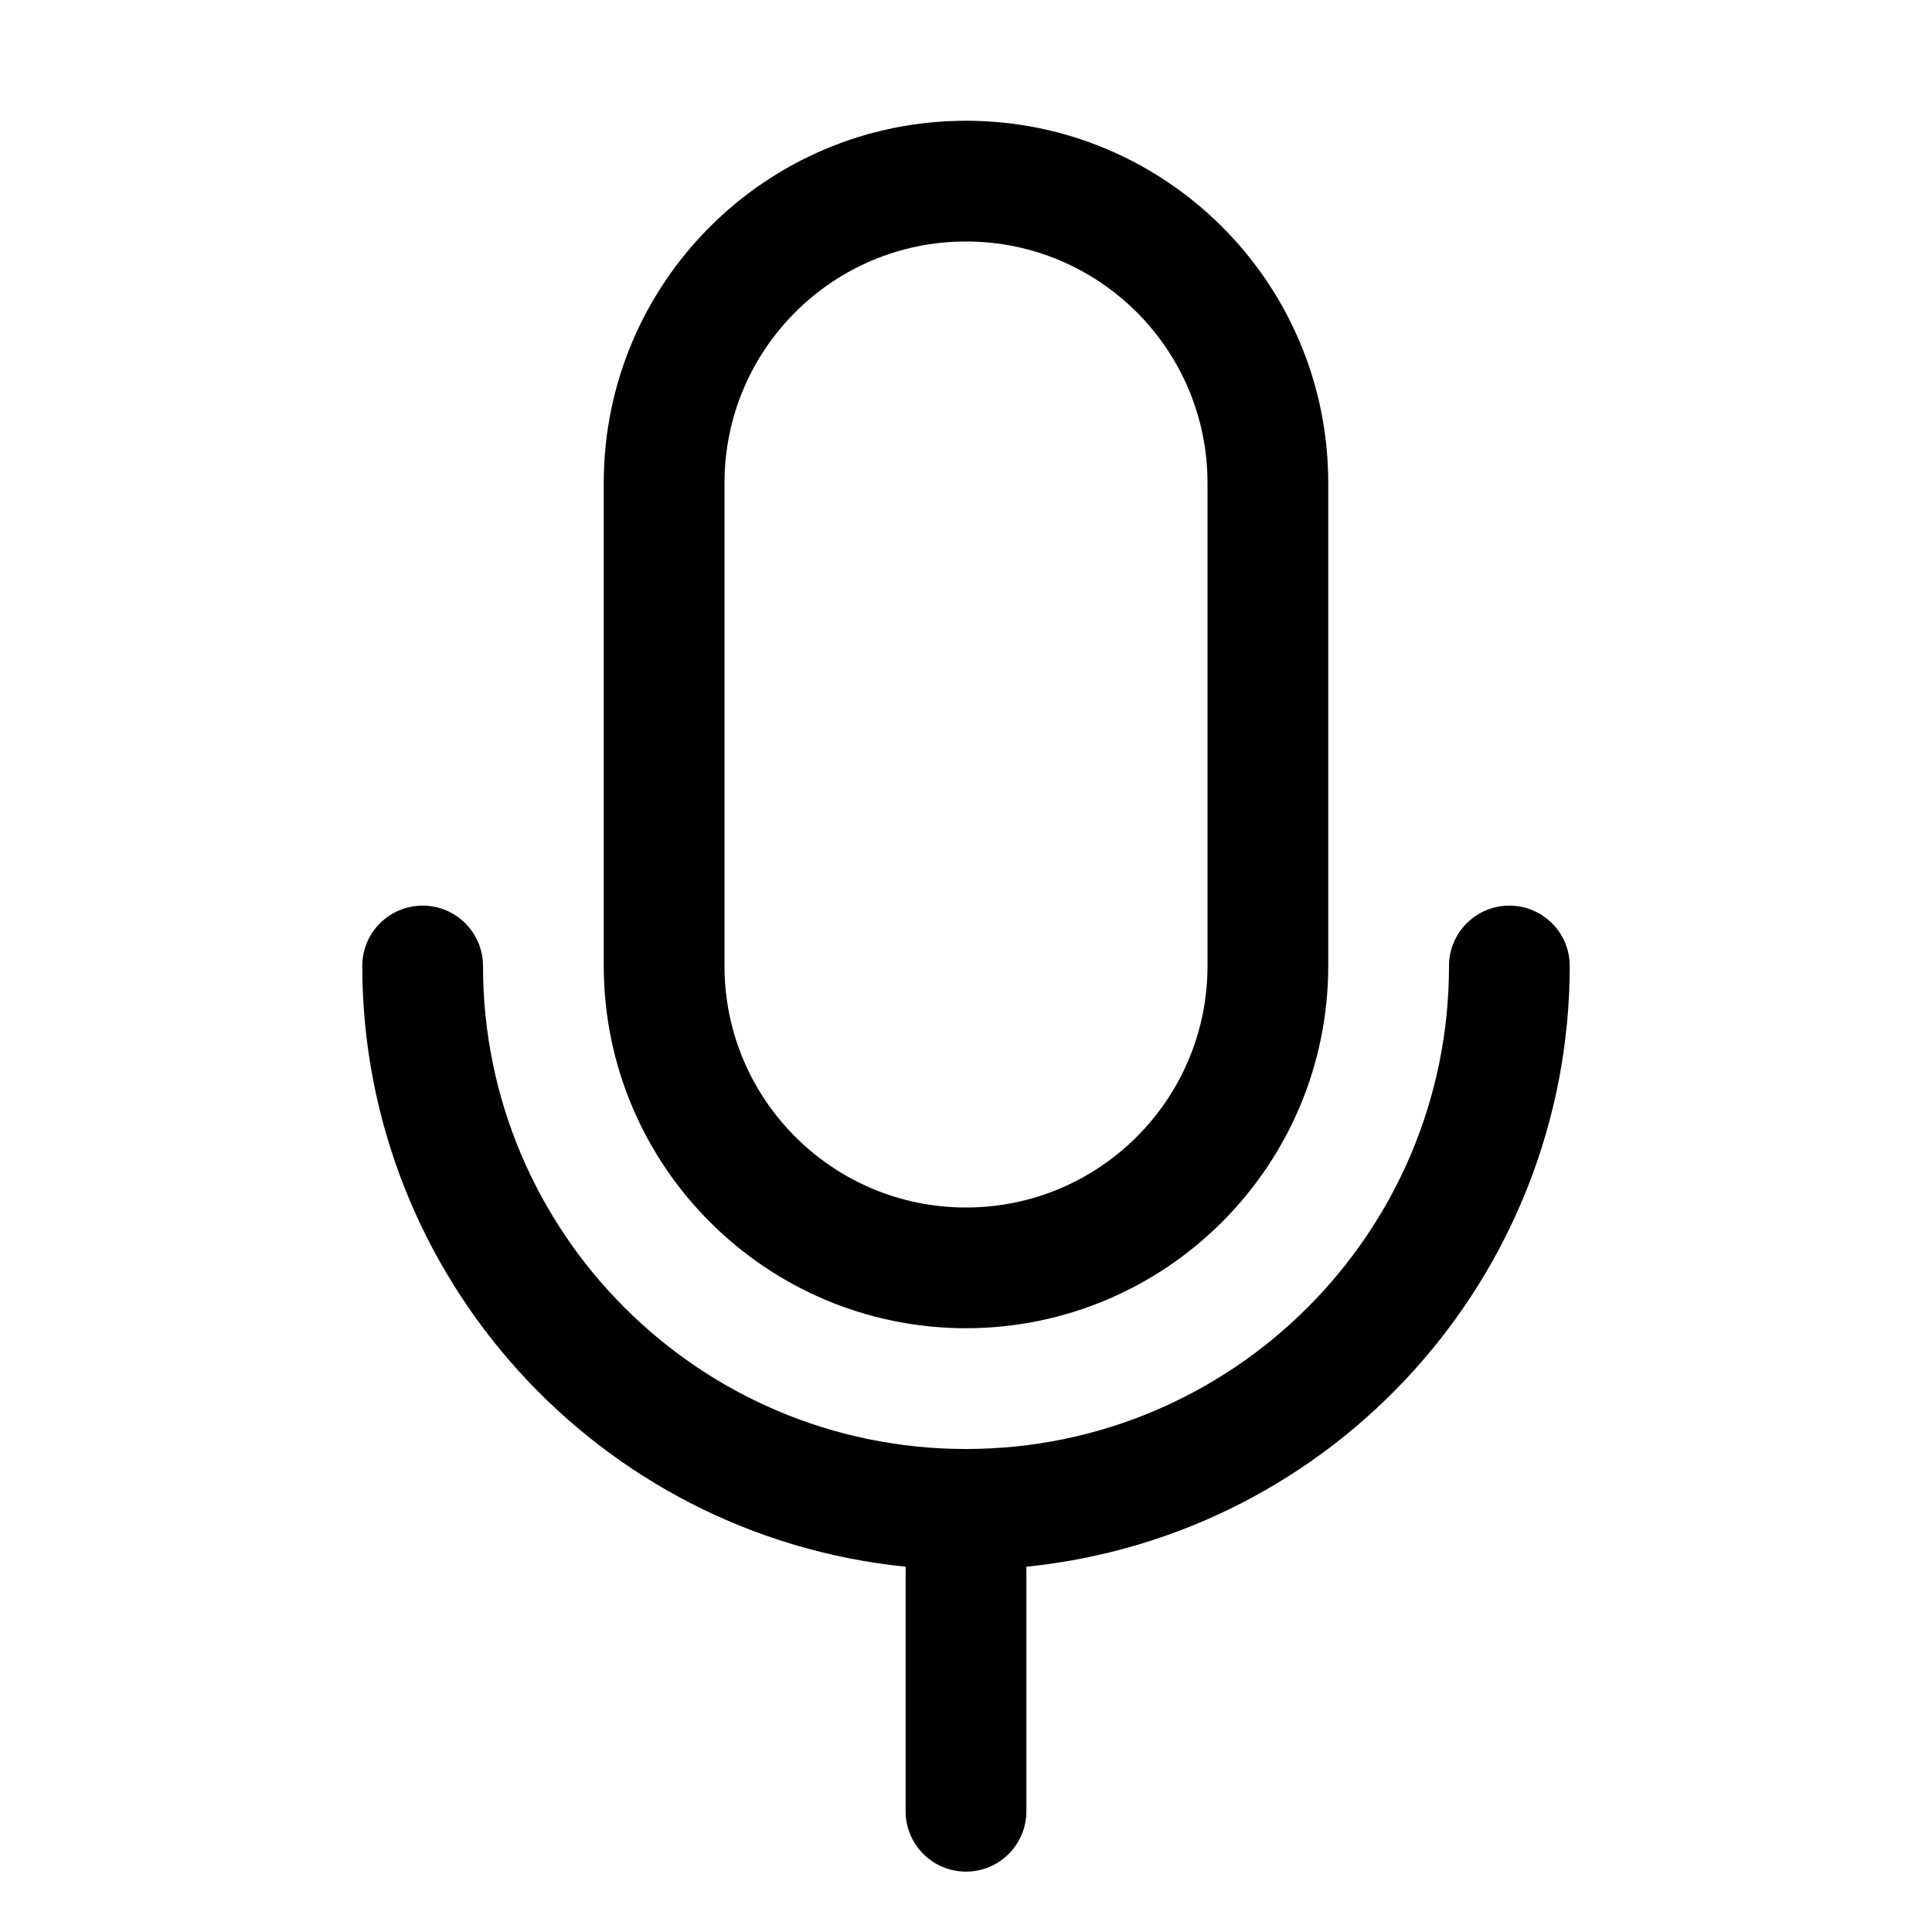
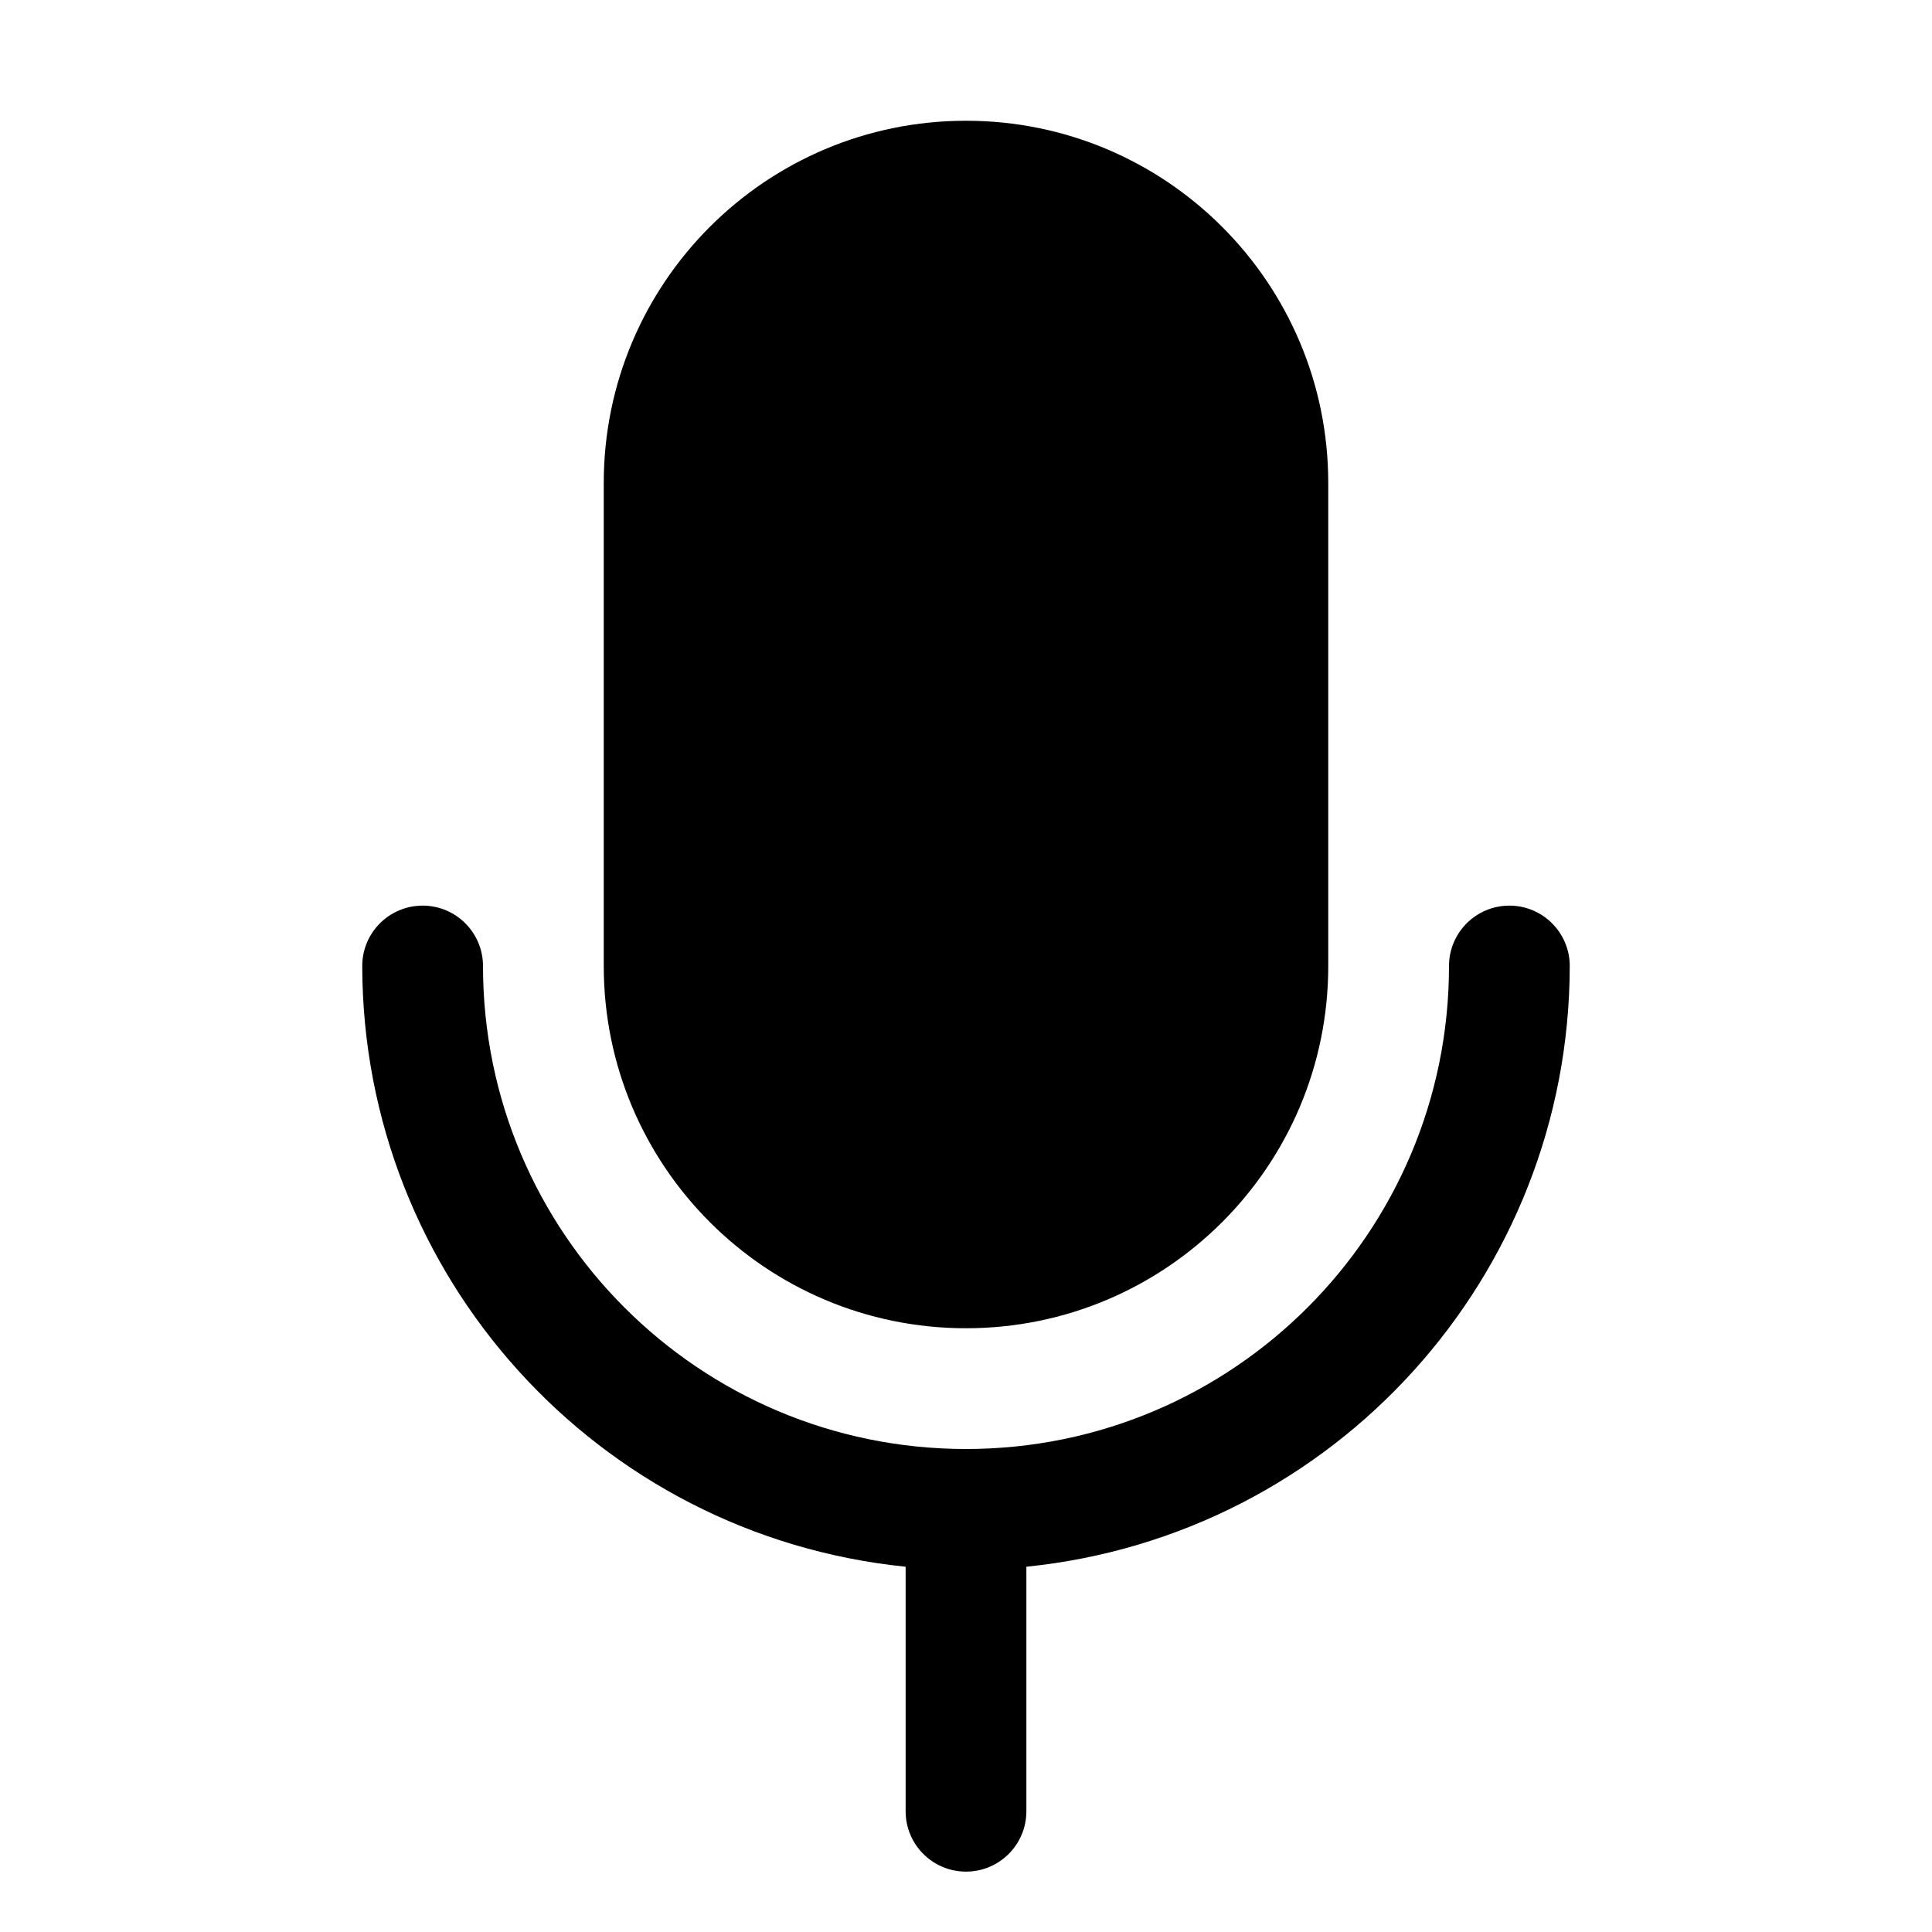
<svg xmlns="http://www.w3.org/2000/svg" viewBox="0 0 256 256" fill="currentColor">
-   <path d="M128,176a48.05,48.05,0,0,0,48-48V64a48,48,0,0,0-96,0v64A48.05,48.05,0,0,0,128,176ZM96,64a32,32,0,0,1,64,0v64a32,32,0,0,1-64,0Zm40,143.6V240a8,8,0,0,1-16,0V207.6A80.11,80.11,0,0,1,48,128a8,8,0,0,1,16,0,64,64,0,0,0,128,0,8,8,0,0,1,16,0A80.11,80.11,0,0,1,136,207.6Z" />
+   <path d="M80,128V64a48,48,0,0,1,96,0v64a48,48,0,0,1-96,0Zm128,0a8,8,0,0,0-16,0,64,64,0,0,1-128,0,8,8,0,0,0-16,0,80.11,80.11,0,0,0,72,79.6V240a8,8,0,0,0,16,0V207.6A80.11,80.11,0,0,0,208,128Z" />
</svg>
